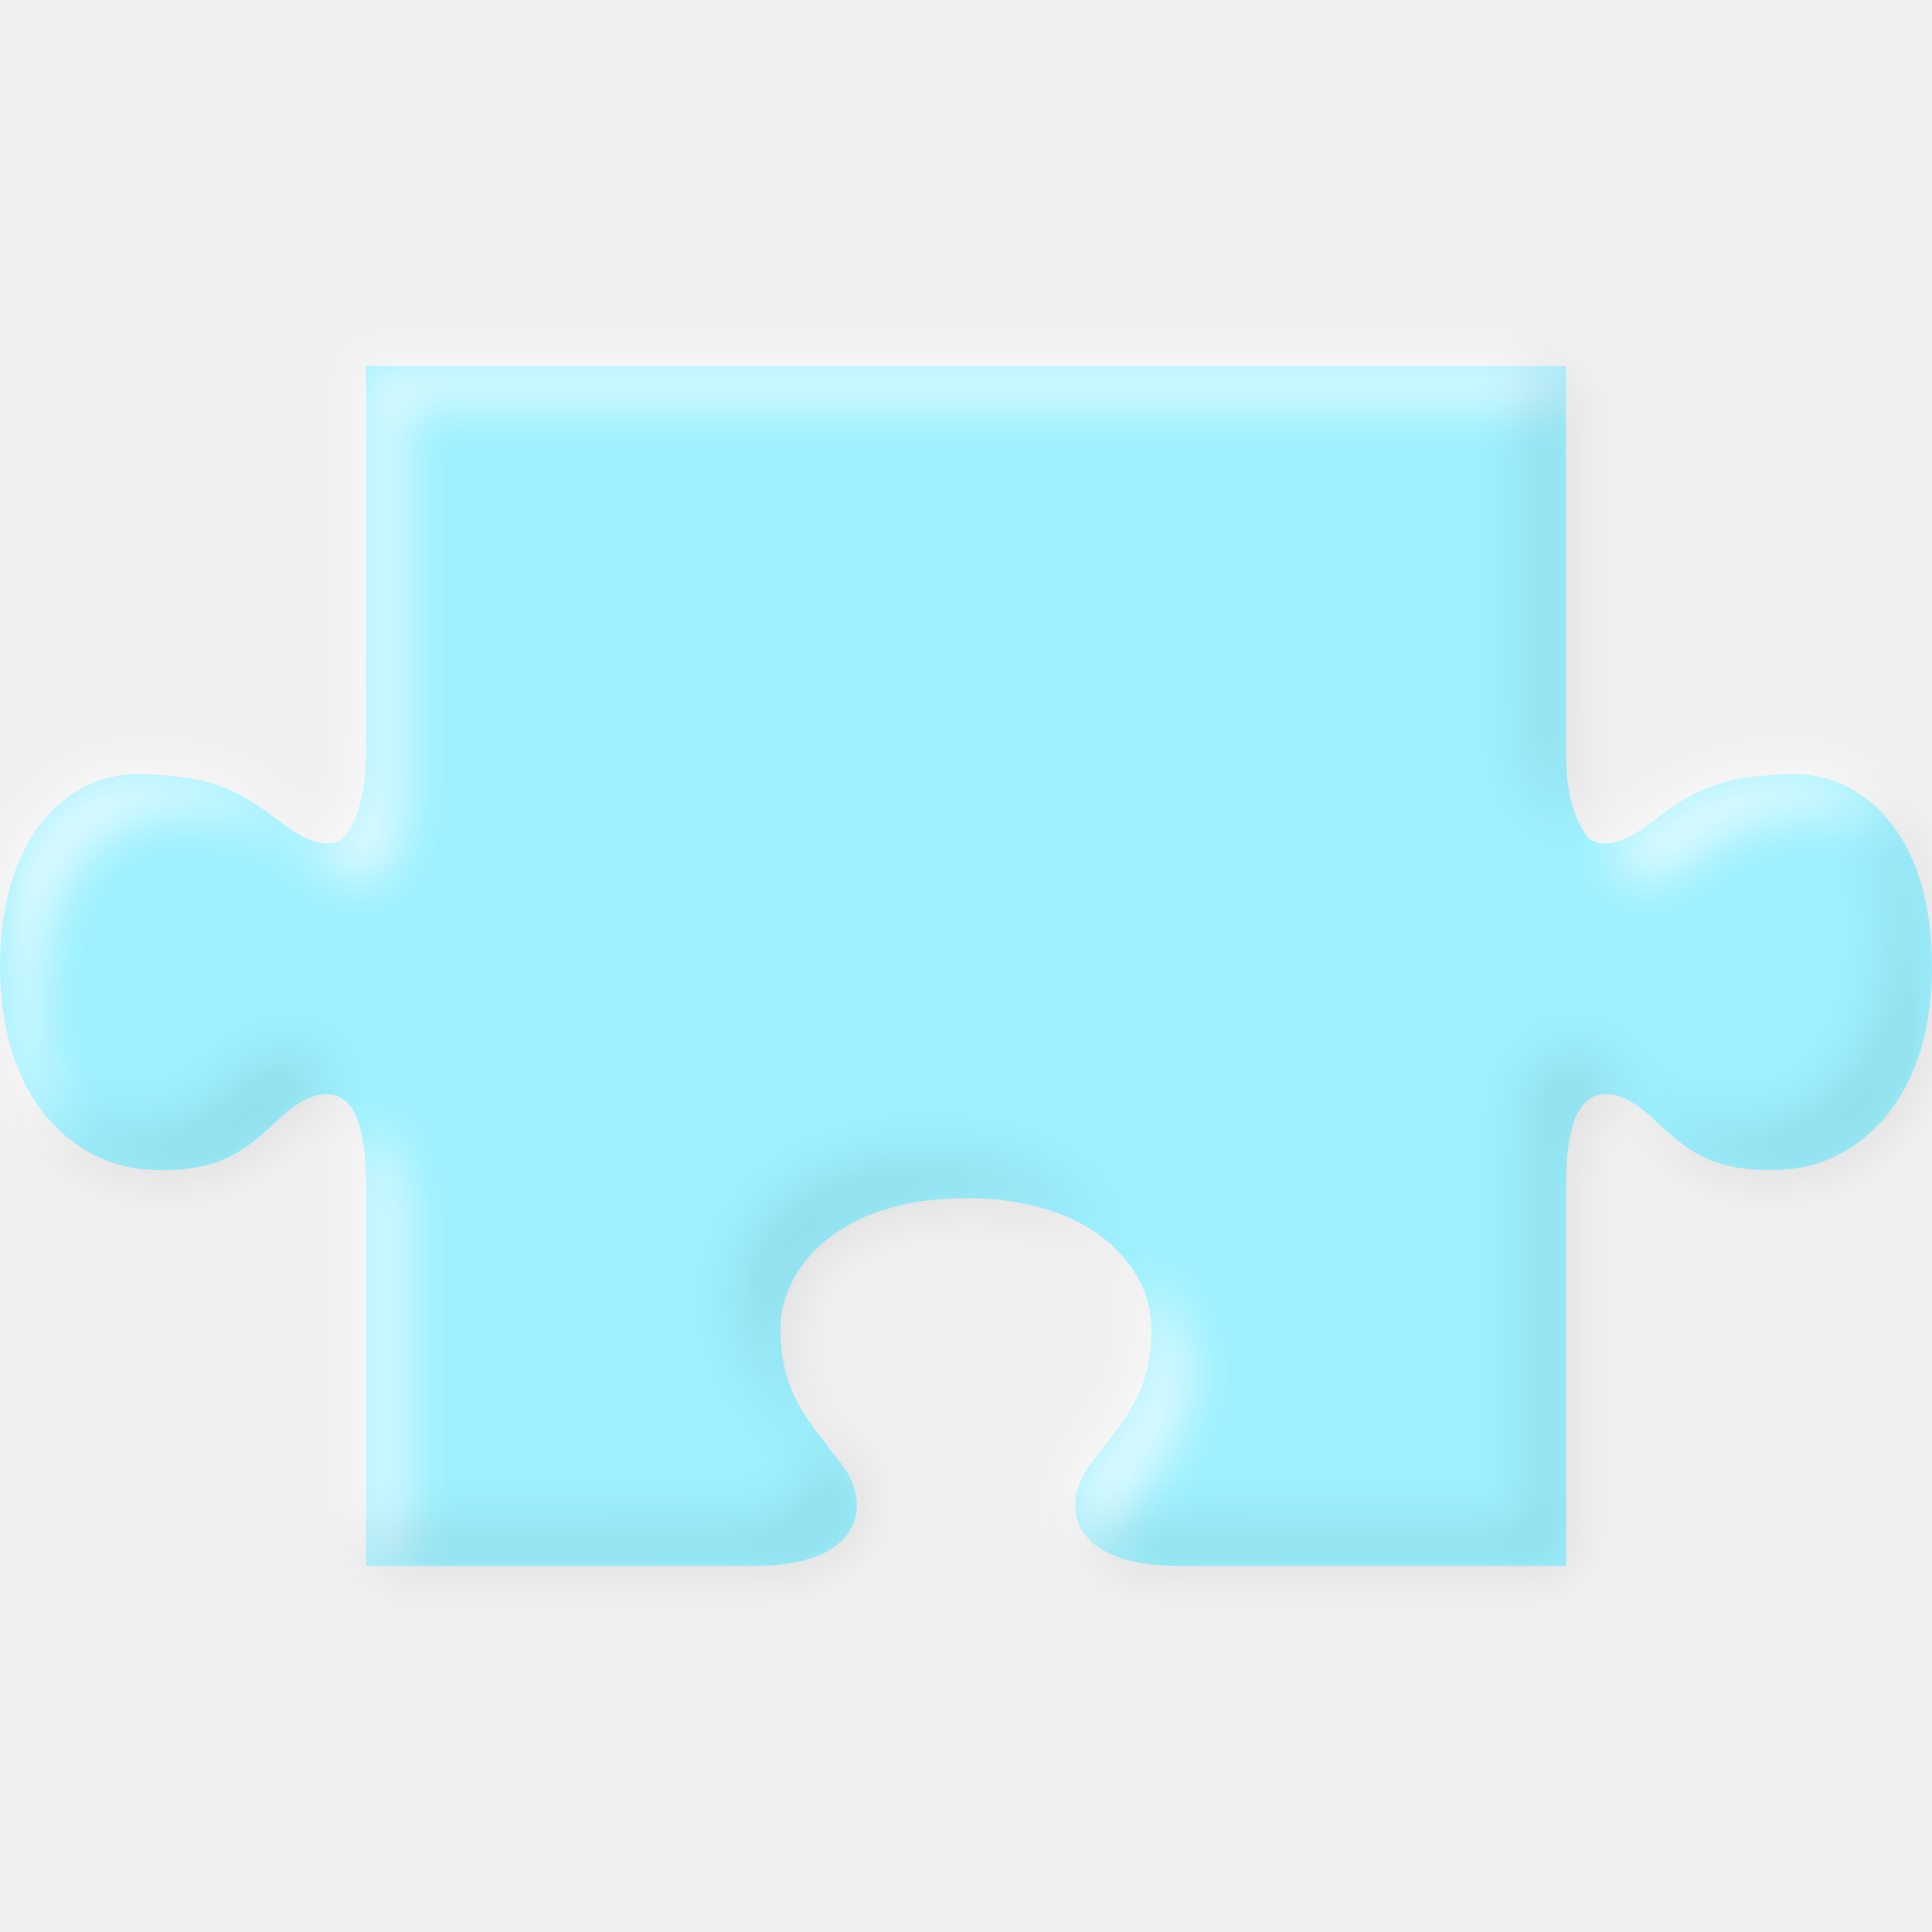
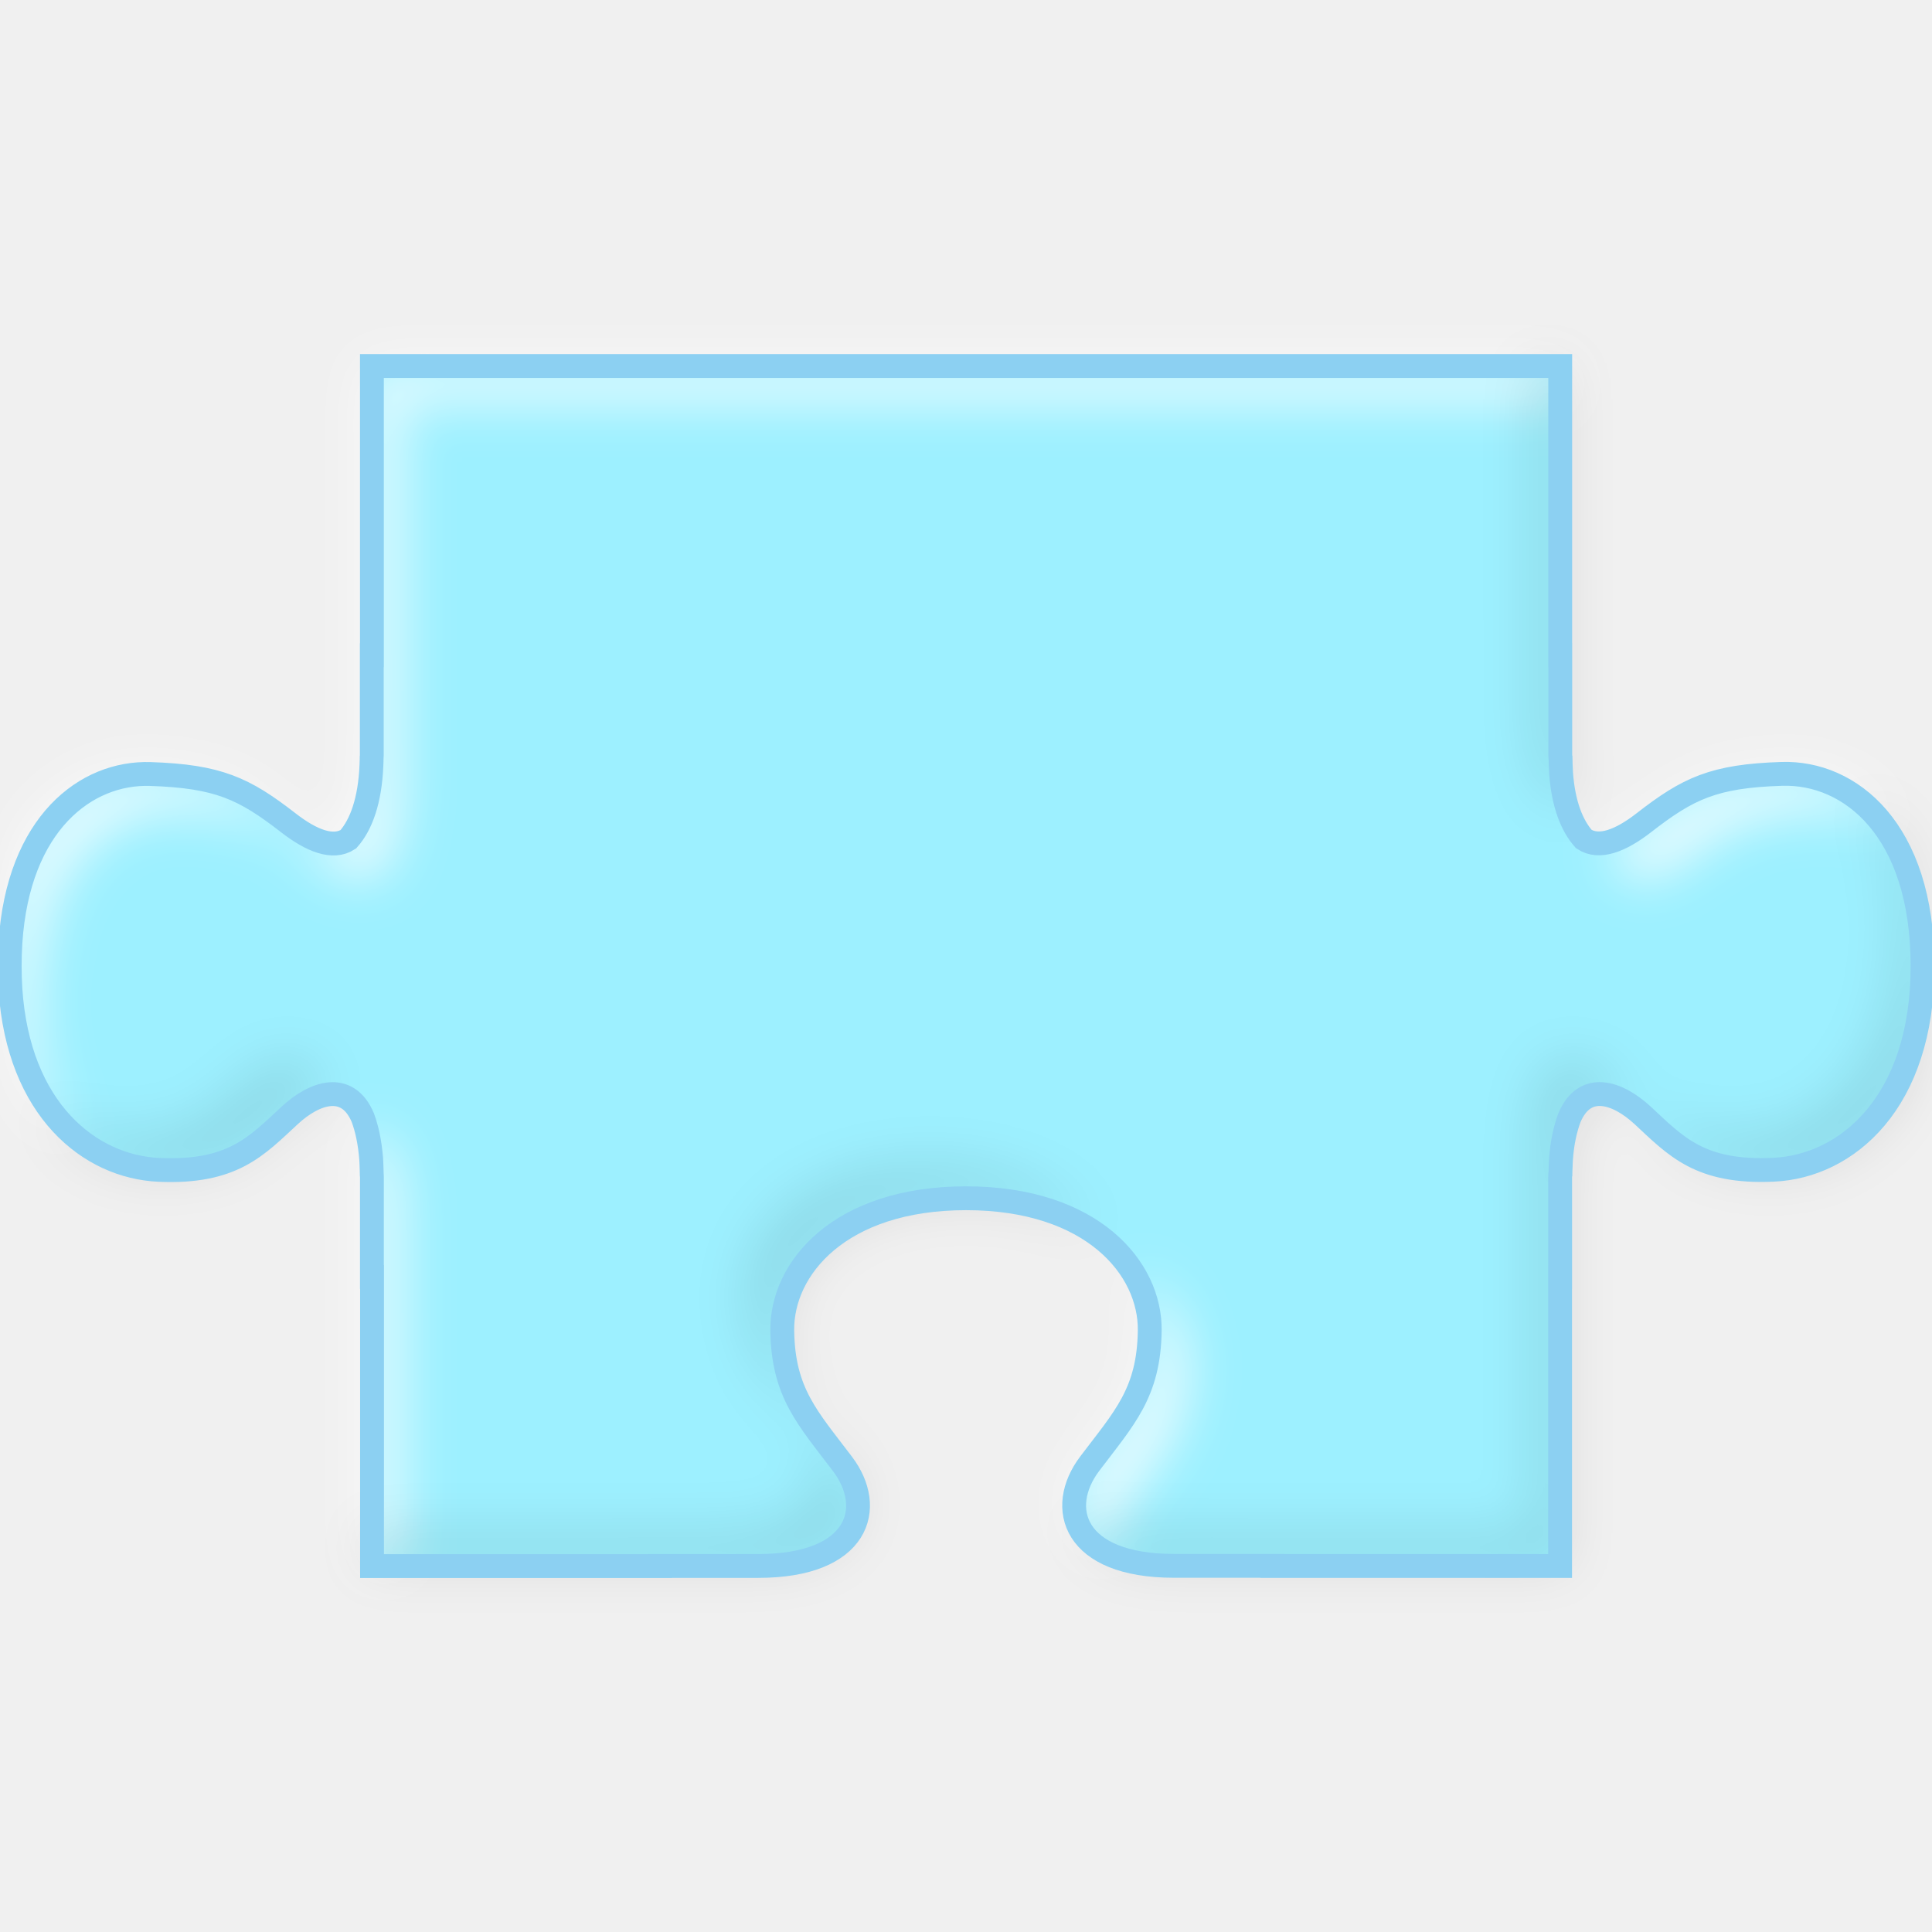
<svg xmlns="http://www.w3.org/2000/svg" width="16.13mm" height="16.13mm" viewBox="0 0 16.13 16.13" version="1.1" id="svg1">
  <defs id="defs1">
    <filter style="color-interpolation-filters:sRGB" id="filter3" x="-0.032" y="-0.05" width="1.064" height="1.1">
      <feGaussianBlur stdDeviation="0.209" id="feGaussianBlur3" />
    </filter>
    <filter style="color-interpolation-filters:sRGB" id="filter4" x="-0.032" y="-0.05" width="1.063" height="1.1">
      <feGaussianBlur stdDeviation="0.209" id="feGaussianBlur4" />
    </filter>
  </defs>
  <g id="layer1">
    <path id="rect1-96-82-6" style="color:#000000;fill:#9df0ff;fill-opacity:1;stroke-width:1.003;stroke-linecap:round;-inkscape-stroke:none" d="m 3.056,3.056 v 2.413 h -0.001 v 0.833 c 0,0.01 -9.12e-4,0.018 -0.001,0.027 v -0.02 c 0,0.028 -0.001,0.052 -0.002,0.079 C 3.039,6.685 2.965,6.887 2.857,7.007 2.726,7.091 2.545,7.019 2.351,6.87 1.978,6.584 1.762,6.481 1.187,6.463 0.646,6.445 0.073,6.871 0.007,7.871 0.003,7.934 5.7045238e-4,7.998 5.1676432e-4,8.065 4.6314507e-4,8.132 0.003,8.196 0.007,8.259 0.074,9.266 0.675,9.741 1.259,9.767 1.879,9.794 2.08,9.57 2.362,9.312 2.57,9.121 2.848,9.026 2.979,9.331 c 0.035,0.094 0.06,0.208 0.07,0.345 0.002,0.032 0.003,0.067 0.004,0.101 2.57e-4,0.015 0.001,0.029 0.001,0.044 v -0.02 c 1.215e-4,0.009 0.001,0.018 0.001,0.027 v 0.833 h 0.001 v 2.413 h 2.427 v -10e-4 h 0.829 c 0.85,0 0.992,-0.484 0.711,-0.853 C 6.731,11.838 6.523,11.629 6.516,11.108 c -0.007,-0.52 0.485,-1.105 1.549,-1.105 1.064,0 1.556,0.585 1.549,1.105 -0.007,0.52 -0.215,0.73 -0.506,1.111 -0.282,0.369 -0.139,0.853 0.711,0.853 h 0.829 v 10e-4 h 2.427 v -2.413 h 5.17e-4 V 9.828 c 0,-0.015 0.001,-0.027 0.002,-0.041 v 0.034 c 0,-0.026 8.29e-4,-0.05 0.002,-0.074 1.23e-4,-0.004 3.75e-4,-0.008 5.17e-4,-0.012 7.69e-4,-0.022 0.001,-0.043 0.003,-0.063 3.5e-5,-5.317e-4 -3.6e-5,-0.001 0,-0.002 0.01,-0.133 0.035,-0.244 0.069,-0.336 0.13,-0.309 0.408,-0.214 0.618,-0.023 0.282,0.259 0.483,0.483 1.103,0.455 C 15.492,9.74 16.131,9.205 16.13,8.065 16.129,6.925 15.518,6.444 14.943,6.463 14.369,6.481 14.153,6.584 13.78,6.87 13.585,7.02 13.403,7.092 13.273,7.007 13.173,6.895 13.101,6.716 13.081,6.454 c -3.2e-4,-0.004 -2.24e-4,-0.009 -5.16e-4,-0.013 -0.002,-0.042 -0.004,-0.085 -0.004,-0.131 v 0.034 c -2.76e-4,-0.014 -0.002,-0.027 -0.002,-0.041 V 5.469 h -5.17e-4 V 3.056 H 11.233 10.647 5.482 4.269 Z" />
    <path id="rect1-96-82" style="color:#000000;opacity:0.8;fill:#ffffff;fill-opacity:1;stroke-width:1.003;stroke-linecap:round;-inkscape-stroke:none;filter:url(#filter4)" d="m 3.056,3.056 v 2.413 h -0.001 v 0.833 c 0,0.01 -9.12e-4,0.018 -0.001,0.027 v -0.02 c 0,0.028 -0.001,0.052 -0.002,0.079 C 3.039,6.685 2.965,6.887 2.857,7.007 2.726,7.091 2.545,7.019 2.351,6.87 1.978,6.584 1.762,6.481 1.187,6.463 0.646,6.445 0.073,6.871 0.007,7.871 c -0.004,0.062 -0.006,0.127 -0.006,0.194 -5.4e-5,0.067 0.002,0.131 0.006,0.194 0.043,0.636 0.298,1.059 0.628,1.292 -0.176,-0.241 -0.299,-0.569 -0.328,-0.992 -0.004,-0.063 -0.006,-0.127 -0.006,-0.194 5.4e-5,-0.067 0.002,-0.131 0.006,-0.194 C 0.373,7.17 0.946,6.745 1.487,6.762 2.062,6.781 2.278,6.883 2.651,7.17 2.845,7.319 3.027,7.391 3.157,7.307 3.265,7.187 3.339,6.985 3.352,6.688 c 7.1e-4,-0.026 0.002,-0.051 0.002,-0.079 V 6.63 c 1.18e-4,-0.009 0.001,-0.018 0.001,-0.027 V 5.769 h 0.001 V 3.356 h 1.213 1.213 5.165 0.585 1.542 V 3.056 H 11.233 10.647 5.482 4.269 Z M 14.943,6.463 c -0.575,0.018 -0.791,0.121 -1.164,0.408 -0.123,0.095 -0.241,0.158 -0.345,0.17 0.035,0.112 0.081,0.202 0.138,0.266 0.13,0.085 0.312,0.013 0.506,-0.136 0.373,-0.287 0.589,-0.389 1.164,-0.408 0.202,-0.006 0.408,0.05 0.591,0.174 C 15.603,6.6 15.267,6.452 14.943,6.463 Z M 3.009,9.436 c 0.018,0.072 0.033,0.149 0.04,0.24 0.002,0.032 0.003,0.067 0.004,0.101 2.57e-4,0.015 0.001,0.029 0.001,0.044 v -0.02 c 1.215e-4,0.009 0.001,0.018 0.001,0.027 v 0.833 h 0.001 v 2.413 H 3.356 V 10.96 H 3.355 v -0.833 c 0,-0.01 -9.12e-4,-0.018 -0.001,-0.027 v 0.02 c 0,-0.015 -7.766e-4,-0.029 -0.001,-0.044 C 3.352,10.042 3.352,10.007 3.349,9.976 3.339,9.839 3.314,9.725 3.279,9.63 3.215,9.482 3.117,9.43 3.009,9.436 Z M 9.453,10.594 c 0.11,0.163 0.164,0.342 0.162,0.515 -0.007,0.52 -0.215,0.73 -0.506,1.111 -0.209,0.273 -0.184,0.608 0.187,0.765 -0.044,-0.147 -0.001,-0.316 0.113,-0.465 0.291,-0.381 0.499,-0.591 0.506,-1.111 0.004,-0.289 -0.146,-0.597 -0.462,-0.814 z" />
    <path id="rect1-96-82-0" style="color:#000000;fill:#000000;fill-opacity:1;stroke-width:1.003;stroke-linecap:round;-inkscape-stroke:none;filter:url(#filter3);opacity:0.1" d="M 12.775 3.056 L 12.775 5.169 L 12.776 5.169 L 12.776 6.002 C 12.776 6.017 12.777 6.029 12.777 6.044 L 12.777 6.009 C 12.777 6.056 12.779 6.099 12.781 6.141 C 12.781 6.145 12.781 6.15 12.781 6.154 C 12.801 6.416 12.873 6.595 12.973 6.707 C 13.021 6.737 13.075 6.747 13.134 6.74 C 13.109 6.658 13.089 6.565 13.081 6.454 C 13.081 6.45 13.081 6.445 13.08 6.441 C 13.078 6.399 13.077 6.356 13.077 6.31 L 13.077 6.344 C 13.076 6.33 13.075 6.317 13.075 6.302 L 13.075 5.469 L 13.075 5.469 L 13.075 3.056 L 12.775 3.056 z M 15.535 6.637 C 15.713 6.897 15.83 7.268 15.83 7.765 C 15.831 8.905 15.192 9.439 14.572 9.467 C 13.952 9.494 13.751 9.27 13.468 9.011 C 13.259 8.82 12.981 8.725 12.851 9.034 C 12.817 9.126 12.792 9.237 12.782 9.37 C 12.782 9.371 12.782 9.371 12.782 9.372 C 12.78 9.392 12.78 9.413 12.779 9.435 C 12.779 9.439 12.779 9.442 12.779 9.446 C 12.778 9.47 12.777 9.495 12.777 9.52 L 12.777 9.486 C 12.777 9.5 12.775 9.513 12.775 9.528 L 12.775 10.36 L 12.775 10.36 L 12.775 12.773 L 10.348 12.773 L 10.348 12.772 L 9.519 12.772 C 9.297 12.772 9.125 12.739 8.995 12.684 C 9.059 12.901 9.313 13.073 9.819 13.073 L 10.647 13.073 L 10.647 13.074 L 13.075 13.074 L 13.075 10.66 L 13.075 10.66 L 13.075 9.828 C 13.075 9.813 13.077 9.801 13.077 9.786 L 13.077 9.821 C 13.077 9.795 13.078 9.771 13.078 9.747 C 13.078 9.743 13.079 9.739 13.079 9.735 C 13.08 9.713 13.08 9.692 13.081 9.672 C 13.081 9.671 13.081 9.671 13.081 9.67 C 13.092 9.537 13.116 9.427 13.151 9.334 C 13.281 9.025 13.559 9.12 13.768 9.312 C 14.05 9.57 14.251 9.794 14.871 9.767 C 15.492 9.74 16.131 9.205 16.13 8.065 C 16.129 7.327 15.872 6.866 15.535 6.637 z M 2.4 8.835 C 2.288 8.845 2.167 8.916 2.062 9.011 C 1.78 9.27 1.579 9.494 0.959 9.467 C 0.743 9.457 0.526 9.386 0.333 9.249 C 0.576 9.584 0.92 9.752 1.259 9.767 C 1.879 9.794 2.08 9.57 2.362 9.312 C 2.469 9.213 2.595 9.142 2.709 9.136 C 2.7 9.1 2.691 9.062 2.679 9.03 C 2.613 8.878 2.512 8.826 2.4 8.835 z M 7.765 9.703 C 6.701 9.703 6.209 10.288 6.216 10.808 C 6.223 11.328 6.431 11.538 6.722 11.919 C 7.004 12.288 6.861 12.772 6.012 12.772 L 5.183 12.772 L 5.183 12.773 L 3.056 12.773 L 3.056 13.074 L 5.482 13.074 L 5.482 13.073 L 6.311 13.073 C 7.161 13.073 7.304 12.588 7.022 12.219 C 6.731 11.838 6.523 11.629 6.516 11.108 C 6.509 10.588 7.001 10.003 8.065 10.003 C 8.541 10.003 8.902 10.121 9.156 10.297 C 8.934 9.966 8.479 9.703 7.765 9.703 z " />
+     <path id="rect1-96-82-6-8" style="color:#000000;fill:none;fill-opacity:1;stroke:#8cd0f2;stroke-width:0.199;stroke-linecap:round;stroke-dasharray:none;stroke-opacity:1" d="m 3.105,3.056 v 2.414 h -0.001 V 6.302 c 0,0.01 -9.03e-4,0.018 -0.001,0.027 V 6.31 c 0,0.028 -0.001,0.052 -0.002,0.079 C 3.089,6.685 3.015,6.887 2.908,7.007 2.78,7.091 2.6,7.019 2.408,6.87 2.038,6.583 1.824,6.481 1.255,6.462 0.72,6.445 0.152,6.871 0.087,7.871 c -0.004,0.062 -0.006,0.127 -0.006,0.194 -5.309e-5,0.067 0.002,0.131 0.006,0.194 0.067,1.007 0.662,1.482 1.24,1.508 0.614,0.027 0.813,-0.197 1.092,-0.455 0.206,-0.191 0.481,-0.286 0.61,0.019 0.035,0.094 0.059,0.208 0.07,0.345 0.002,0.032 0.003,0.067 0.004,0.101 2.545e-4,0.015 0.001,0.029 0.001,0.044 v -0.02 c 1.203e-4,0.009 0.001,0.018 0.001,0.027 v 0.833 h 0.001 v 2.414 h 2.403 v -0.001 h 0.821 c 0.841,0 0.983,-0.484 0.703,-0.853 C 6.744,11.839 6.538,11.629 6.531,11.109 c -0.007,-0.52 0.48,-1.105 1.534,-1.105 1.054,0 1.541,0.585 1.534,1.105 -0.007,0.52 -0.213,0.73 -0.501,1.111 -0.279,0.369 -0.138,0.853 0.703,0.853 h 0.821 v 0.001 h 2.403 v -2.414 h 5.11e-4 V 9.828 c 0,-0.015 0.001,-0.027 0.002,-0.041 v 0.034 c 0,-0.026 8.21e-4,-0.05 0.002,-0.074 1.21e-4,-0.004 3.71e-4,-0.008 5.11e-4,-0.012 7.62e-4,-0.022 0.001,-0.043 0.003,-0.063 3.4e-5,-5.317e-4 -3.6e-5,-0.001 0,-0.002 0.01,-0.133 0.035,-0.244 0.069,-0.336 0.129,-0.309 0.404,-0.214 0.611,-0.023 0.279,0.259 0.478,0.483 1.092,0.455 0.614,-0.027 1.247,-0.562 1.246,-1.702 -9.06e-4,-1.14 -0.606,-1.621 -1.175,-1.603 -0.569,0.018 -0.783,0.121 -1.152,0.408 -0.192,0.149 -0.372,0.221 -0.501,0.136 -0.099,-0.111 -0.171,-0.29 -0.19,-0.552 -3.17e-4,-0.004 -2.22e-4,-0.009 -5.11e-4,-0.013 -0.002,-0.042 -0.004,-0.085 -0.004,-0.131 v 0.034 c -2.74e-4,-0.014 -0.002,-0.027 -0.002,-0.041 V 5.469 h -5.12e-4 V 3.056 H 11.201 10.622 5.508 4.307 Z" />
  </g>
</svg>
